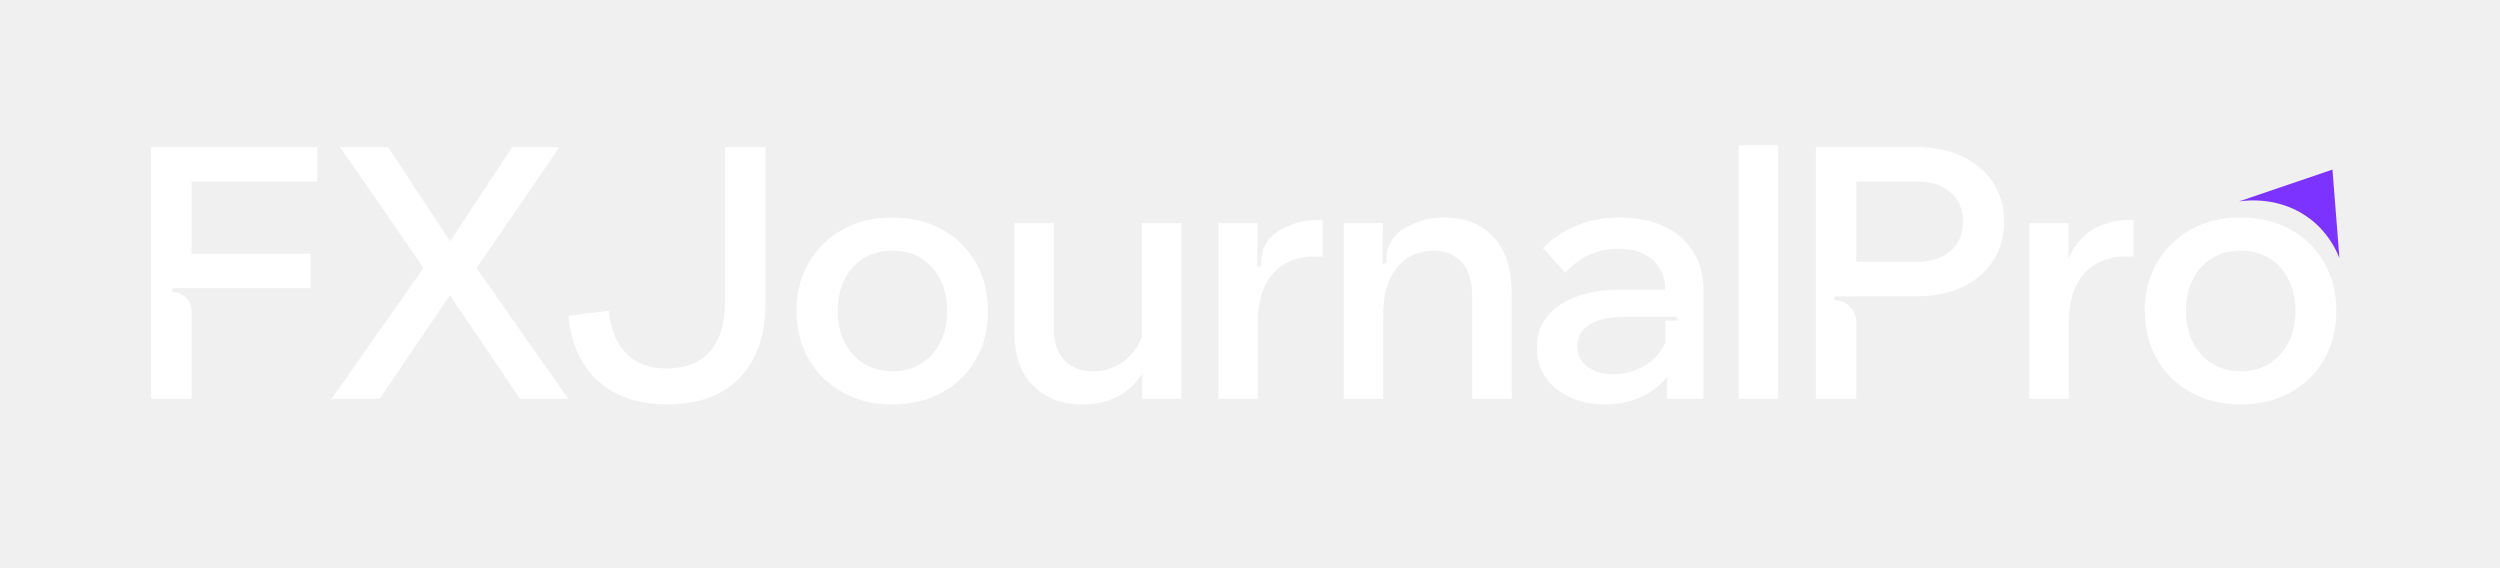
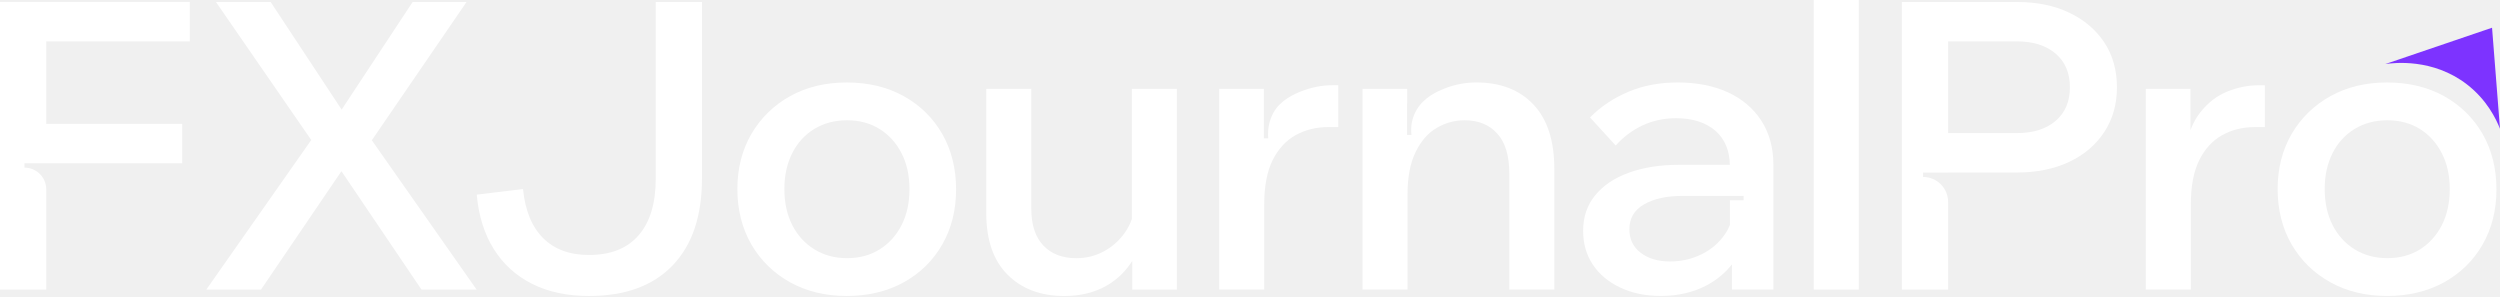
- <svg xmlns="http://www.w3.org/2000/svg" id="Layer_1" data-name="Layer 1" viewBox="0 0 2050.72 465.7">
+ <svg xmlns="http://www.w3.org/2000/svg" id="Layer_1" data-name="Layer 1" viewBox="123.93 119.21 1795.07 212.54">
  <defs>
    <style>
      .cls-1 {
        fill: #7d33ff;
      }

      .cls-2 {
        fill: #ffffff;
      }
    </style>
  </defs>
  <g>
    <path class="cls-2" d="M157.14,148.92v59.21h97.6v28.3h-113.25v3.13h0c8.64,0,15.65,7.01,15.65,15.65v71.92s-33.21,0-33.21,0V120.62h136.3v28.3h-103.09Z" />
    <polygon class="cls-2" points="458.91 120.65 420.21 120.65 369.24 197.91 318.27 120.65 279 120.65 347.41 219.74 272.07 327.13 311.34 327.13 369.09 242.13 426.56 327.13 466.13 327.13 390.91 219.92 458.91 120.65" />
    <path class="cls-2" d="M594.77,247.42c0,17.71-4.1,31.29-12.28,40.72-8.18,9.44-20.07,14.15-35.67,14.15-13.86,0-24.83-4.05-32.92-12.13-8.09-8.08-12.9-19.82-14.44-35.23l-33.21,4.04c1.35,15.21,5.44,28.26,12.28,39.13,6.83,10.88,16.02,19.21,27.58,24.98,11.55,5.78,25.12,8.66,40.71,8.66,25.99,0,46.01-7.32,60.07-21.95,14.05-14.63,21.08-35.42,21.08-62.38v-126.77h-33.21v126.77Z" />
    <path class="cls-2" d="M800.47,215.35c-6.64-11.5-15.84-20.57-27.72-27.15-11.82-6.51-25.42-9.77-40.81-9.77s-28.74,3.26-40.62,9.77c-11.82,6.58-21.08,15.65-27.85,27.15-6.71,11.56-10.09,24.78-10.09,39.6s3.39,28.3,10.09,39.86c6.77,11.56,16.03,20.57,27.85,27.15,11.88,6.52,25.36,9.77,40.62,9.77s29-3.26,40.81-9.77c11.88-6.58,21.08-15.58,27.72-27.15,6.64-11.56,9.96-24.78,9.96-39.6s-3.32-28.3-9.96-39.86ZM771.34,280.75c-3.77,7.41-9.01,13.29-15.78,17.5-6.71,4.22-14.5,6.32-23.38,6.32s-16.67-2.11-23.51-6.32c-6.83-4.22-12.14-10.09-15.91-17.5-3.77-7.41-5.62-16.03-5.62-25.8s1.85-18.2,5.62-25.74c3.77-7.47,9.07-13.29,15.91-17.44,6.83-4.15,14.63-6.2,23.51-6.2s16.67,2.11,23.38,6.32c6.77,4.22,12.01,10.09,15.78,17.5,3.77,7.41,5.62,15.9,5.62,25.55s-1.85,18.4-5.62,25.8Z" />
    <path class="cls-2" d="M936.62,276.55c-1.21,3.42-2.84,6.61-4.91,9.57-4.05,5.78-9.1,10.3-15.16,13.57-6.06,3.27-12.66,4.91-19.78,4.91-10.01,0-17.91-3.03-23.68-9.09-5.78-6.07-8.66-14.88-8.66-26.42v-86.06h-32.34v89.23c0,19.25,5.1,33.98,15.3,44.18,10.2,10.2,23.78,15.31,40.72,15.31,11.74,0,21.99-2.56,30.75-7.65,7.49-4.36,13.45-10.26,18.05-17.51v20.54h32.05v-144.1h-32.34v93.52Z" />
    <path class="cls-2" d="M1084.83,180.41v30.02h-6.9c-8.88,0-16.73,1.98-23.7,5.81-6.9,3.83-12.39,9.84-16.48,17.88-4.02,8.11-6.07,18.71-6.07,31.81v61.19h-32.32v-144.1h32.06v35.51h3.13c-.27-3.01-.32-7.93,1.59-13.51.1-.3.93-2.68,2.18-4.95,5-9.03,15.16-13.43,19.67-15.2,7.47-2.94,15.01-4.47,22.48-4.47h4.34Z" />
    <path class="cls-2" d="M1239.98,240.51v86.61h-32.32v-83.16c0-12.9-2.87-22.55-8.69-28.87-5.75-6.39-13.54-9.52-23.38-9.52-7.09,0-13.8,1.79-20.06,5.49-6.26,3.64-11.3,9.39-15.14,17.31-3.9,7.86-5.81,18.08-5.81,30.59v68.15h-32.32v-144.1h32.06v10.67h-.06v22.42h3.13c-.33-2.8-.5-7.56,1.35-12.92.26-.76,1.04-2.88,2.48-5.29,5.43-9.06,14.87-13.08,19.67-15.01,7.47-3,15.2-4.47,23.06-4.47,17.37,0,31.04,5.3,41.01,15.84,10.03,10.6,15.01,26,15.01,46.24Z" />
    <path class="cls-2" d="M1388.61,205.83c-5.75-8.81-13.8-15.65-24.08-20.38-10.35-4.66-22.29-7.03-35.96-7.03-12.9,0-24.65,2.17-35.26,6.64-10.6,4.41-19.8,10.54-27.72,18.46l18.46,20.18c5.43-6.13,11.82-10.92,19.23-14.44,7.41-3.45,15.46-5.17,24.14-5.17,11.88,0,21.33,3.07,28.3,9.07,6.71,5.94,10.09,14.12,10.28,24.4h-36.85c-13.48,0-25.36,1.92-35.71,5.68-10.28,3.7-18.33,9.13-24.08,16.16-5.81,7.03-8.69,15.52-8.69,25.55,0,9.26,2.3,17.31,6.96,24.27,4.6,6.9,11.11,12.39,19.61,16.42,8.5,4.09,18.2,6.07,29.19,6.07,12.33,0,23.25-2.56,32.89-7.6,7.28-3.9,13.35-8.88,18.2-15.07v18.08h29.76v-89.55c0-12.26-2.94-22.87-8.69-31.74ZM1375.9,263h-9.84v17.69c-.96,2.36-2.11,4.6-3.58,6.71-4.15,6.07-9.71,10.86-16.61,14.31-6.96,3.45-14.56,5.24-22.8,5.24-8.69,0-15.71-2.11-21.08-6.26-5.43-4.09-8.11-9.77-8.11-16.86,0-7.92,3.51-13.86,10.54-17.88,7.03-4.09,16.22-6.07,27.59-6.07h43.88v3.13Z" />
    <rect class="cls-2" x="1426.26" y="119.21" width="32.34" height="207.92" />
    <path class="cls-2" d="M1634.9,149.69c-6.07-9.13-14.5-16.29-25.29-21.4-10.73-5.11-23.25-7.66-37.49-7.66h-82.59v206.5h33.21v-62.85c0-9.96-8.05-18.01-18.01-18.01v-3.13h18.01v-.06h49.37c14.24,0,26.76-2.56,37.49-7.6,10.79-5.11,19.23-12.26,25.29-21.53,6.07-9.26,9.07-19.93,9.07-32.06s-3-23.06-9.07-32.19ZM1599.96,205.96c-6.83,5.88-16.16,8.81-27.85,8.81h-49.37v-65.85h49.37c11.69,0,21.01,2.94,27.85,8.81,6.83,5.88,10.22,13.92,10.22,24.14s-3.39,18.27-10.22,24.08Z" />
    <path class="cls-2" d="M1723.3,184.9c-7.5,2.99-14.05,8.04-19.64,15.16-2.76,3.52-5.06,7.71-6.93,12.55v-29.59h-32.05v144.1h32.34v-61.22c0-13.09,2.03-23.68,6.07-31.76,4.04-8.09,9.52-14.05,16.46-17.91,6.93-3.85,14.82-5.78,23.68-5.78h6.93v-30.03h-4.34c-7.5,0-15.01,1.49-22.52,4.47Z" />
    <path class="cls-2" d="M1906.49,215.35c-6.64-11.5-15.9-20.57-27.72-27.15-11.88-6.51-25.49-9.77-40.88-9.77s-28.74,3.26-40.56,9.77c-11.88,6.58-21.14,15.65-27.91,27.15-6.71,11.56-10.09,24.78-10.09,39.6s3.38,28.3,10.09,39.86c6.77,11.56,16.03,20.57,27.91,27.15,11.82,6.52,25.36,9.77,40.56,9.77s29-3.26,40.88-9.77c11.82-6.58,21.08-15.58,27.72-27.15,6.64-11.56,9.96-24.78,9.96-39.6s-3.32-28.3-9.96-39.86ZM1877.3,280.75c-3.77,7.41-9.01,13.29-15.71,17.5-6.77,4.22-14.56,6.32-23.44,6.32s-16.67-2.11-23.5-6.32c-6.83-4.22-12.14-10.09-15.9-17.5-3.77-7.41-5.62-16.03-5.62-25.8s1.85-18.2,5.62-25.74c3.77-7.47,9.07-13.29,15.9-17.44,6.83-4.15,14.69-6.2,23.5-6.2s16.67,2.11,23.44,6.32c6.71,4.22,11.94,10.09,15.71,17.5,3.77,7.41,5.62,15.9,5.62,25.55s-1.85,18.4-5.62,25.8Z" />
  </g>
  <path class="cls-1" d="M1836.64,165.2c25.55-8.7,51.1-17.4,76.65-26.09,1.9,24.19,3.81,48.38,5.71,72.57-2.79-7.07-9.37-20.74-23.65-31.8-24.62-19.07-52.94-15.52-58.71-14.68Z" />
</svg>
